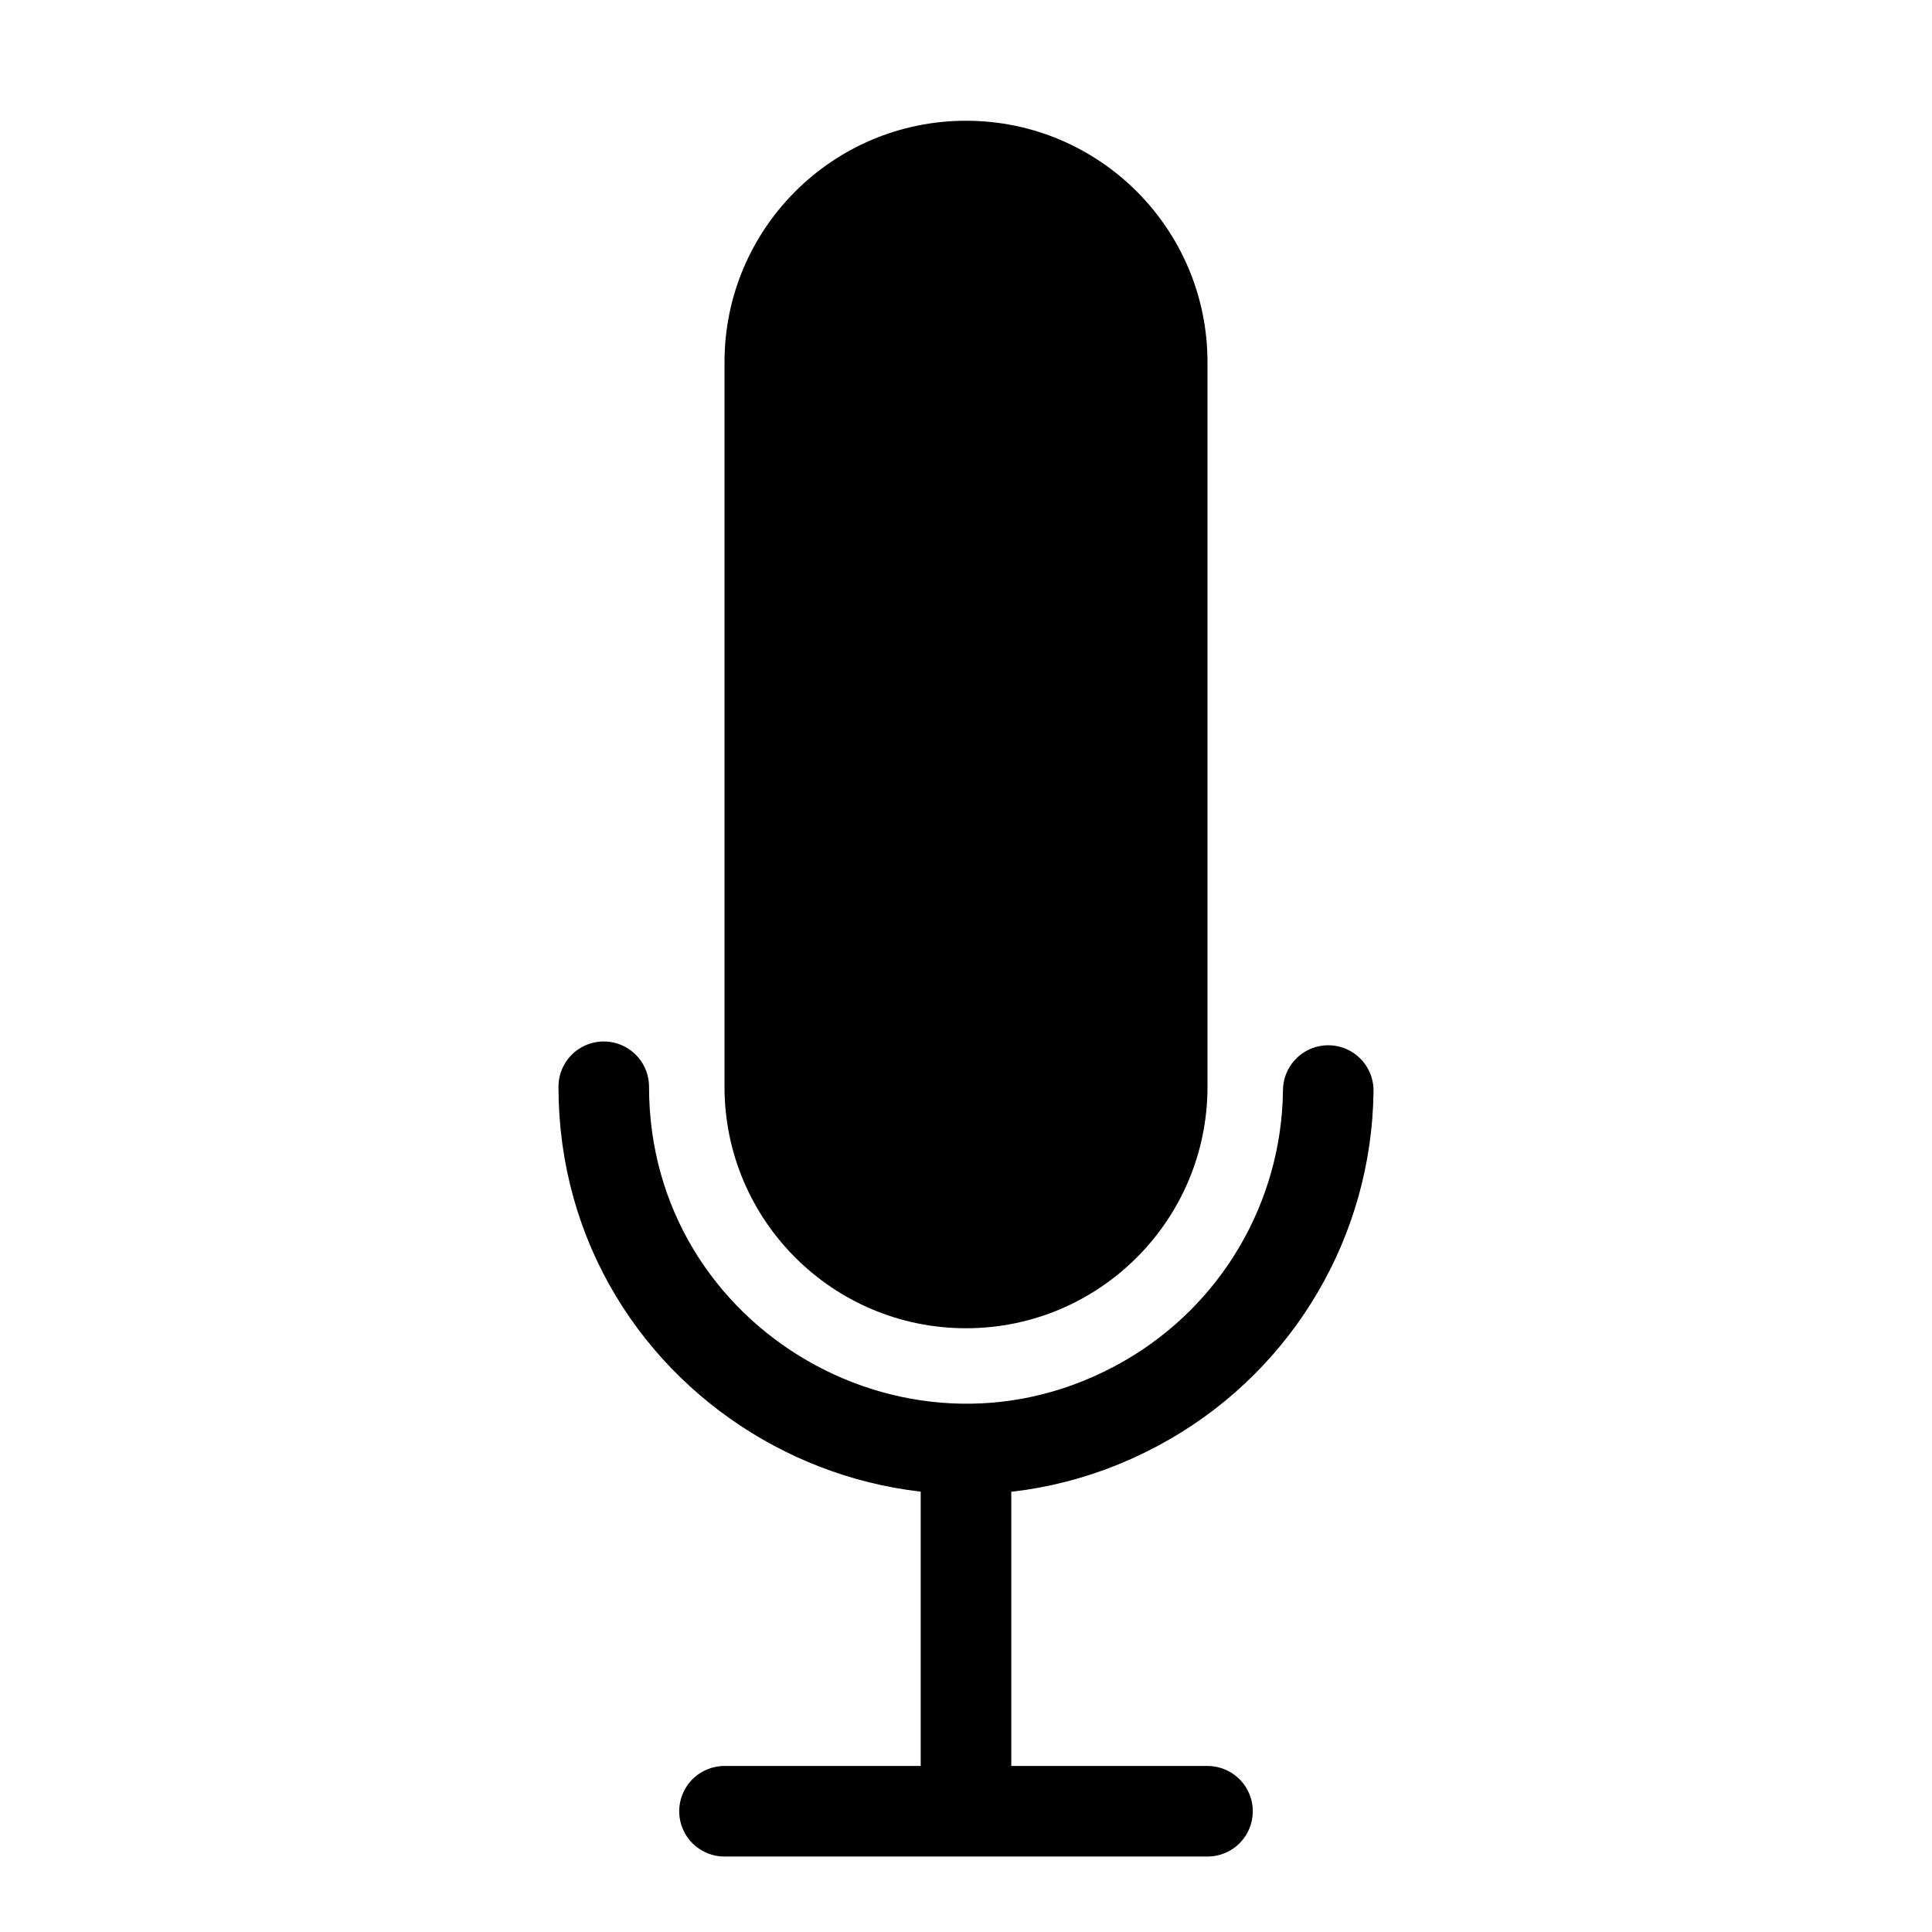
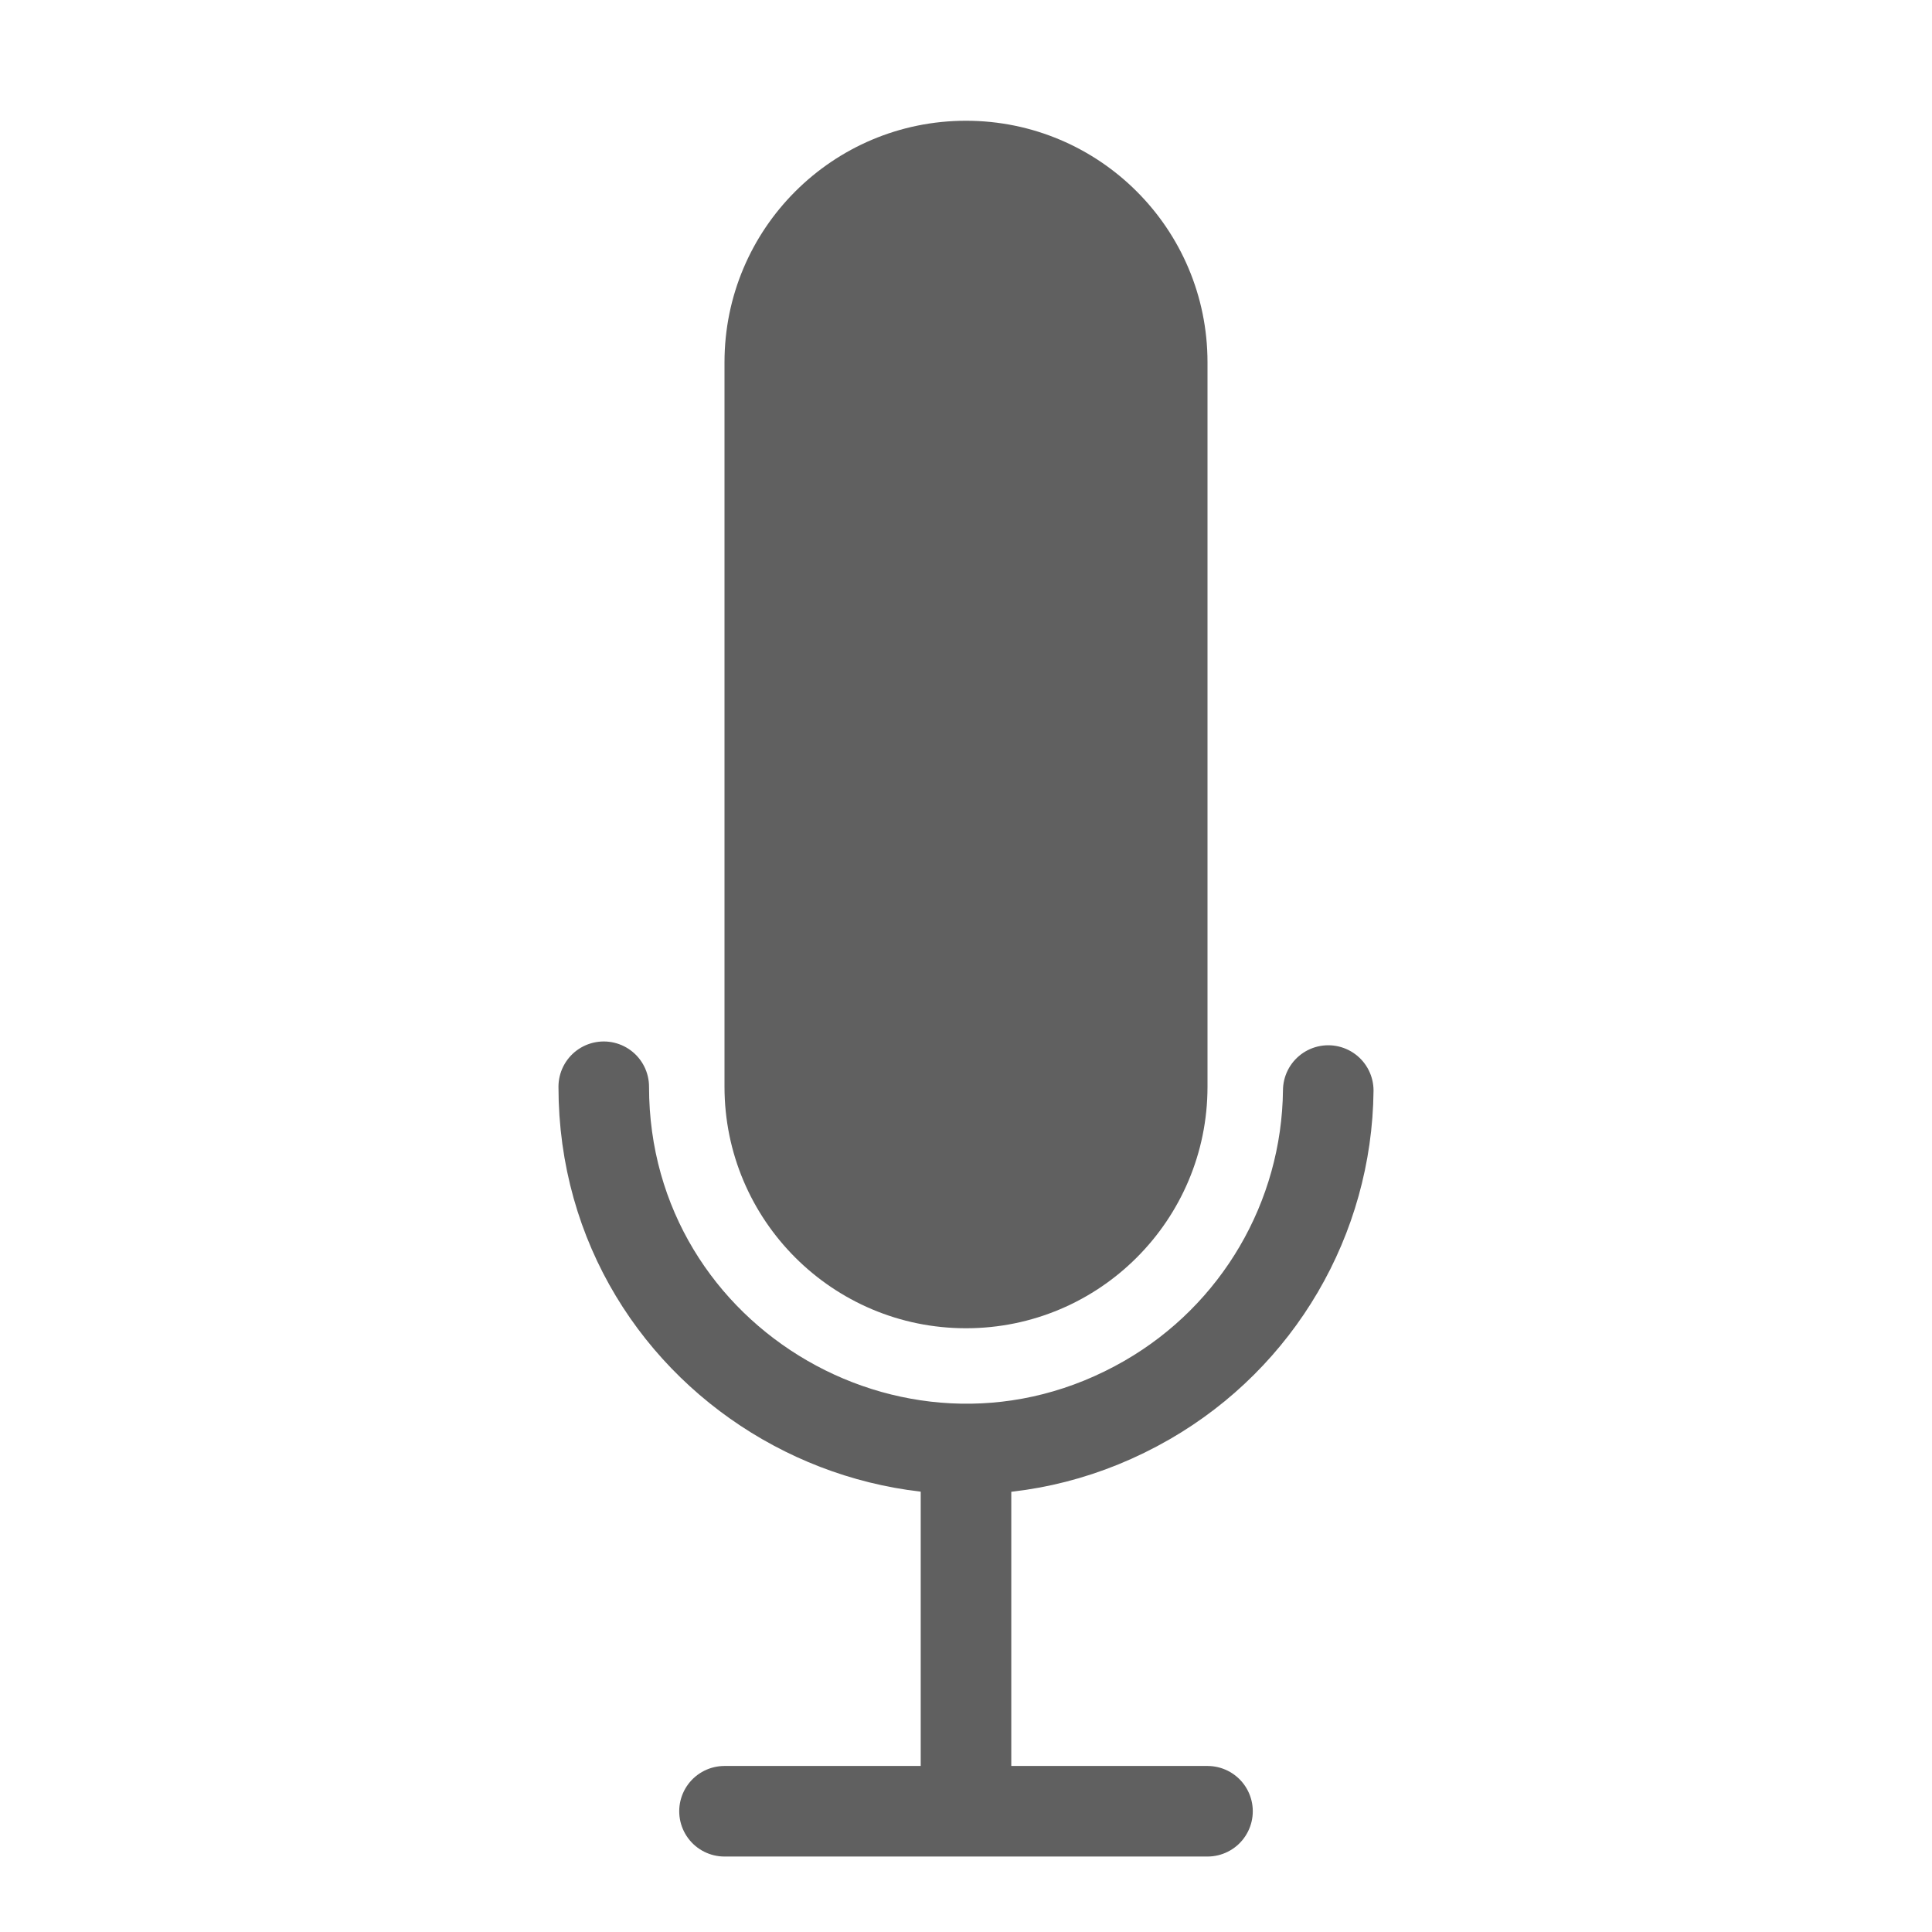
<svg xmlns="http://www.w3.org/2000/svg" viewBox="0 0 4096 4096">
-   <rect style="stroke-width: 0px;" x="1536" y="256" width="1024" height="2560" rx="512" ry="512" />
-   <path style="fill: none; stroke: rgb(0, 0, 0); stroke-linecap: round; stroke-width: 192px;" d="M 1664 3456 C 2254.365 3455.962 2623.3 2815.922 2328.086 2303.926 C 2192.53 2068.829 1943.112 1922.866 1672.046 1920" transform="matrix(0, 1, -1, 0, 4736, 639.9999)" />
-   <line style="stroke: rgb(0, 0, 0); stroke-width: 192px;" x1="2048" y1="3072" x2="2048" y2="3840" />
-   <line style="stroke: rgb(0, 0, 0); stroke-width: 192px; stroke-linecap: round;" x1="1536" y1="3840" x2="2560" y2="3840" />
+   <rect style="fill: rgb(96, 96, 96); stroke-width: 0px;" x="1536" y="256" width="1024" height="2560" rx="512" ry="512" />
+   <path style="fill: none; stroke: rgb(96, 96, 96); stroke-linecap: round; stroke-width: 192px;" d="M 1664 3456 C 2254.365 3455.962 2623.3 2815.922 2328.086 2303.926 C 2192.53 2068.829 1943.112 1922.866 1672.046 1920" transform="matrix(0, 1, -1, 0, 4736, 639.9999)" />
+   <line style="stroke: rgb(96, 96, 96); stroke-width: 192px;" x1="2048" y1="3072" x2="2048" y2="3840" />
+   <line style="stroke: rgb(96, 96, 96); stroke-width: 192px; stroke-linecap: round;" x1="1536" y1="3840" x2="2560" y2="3840" />
</svg>
